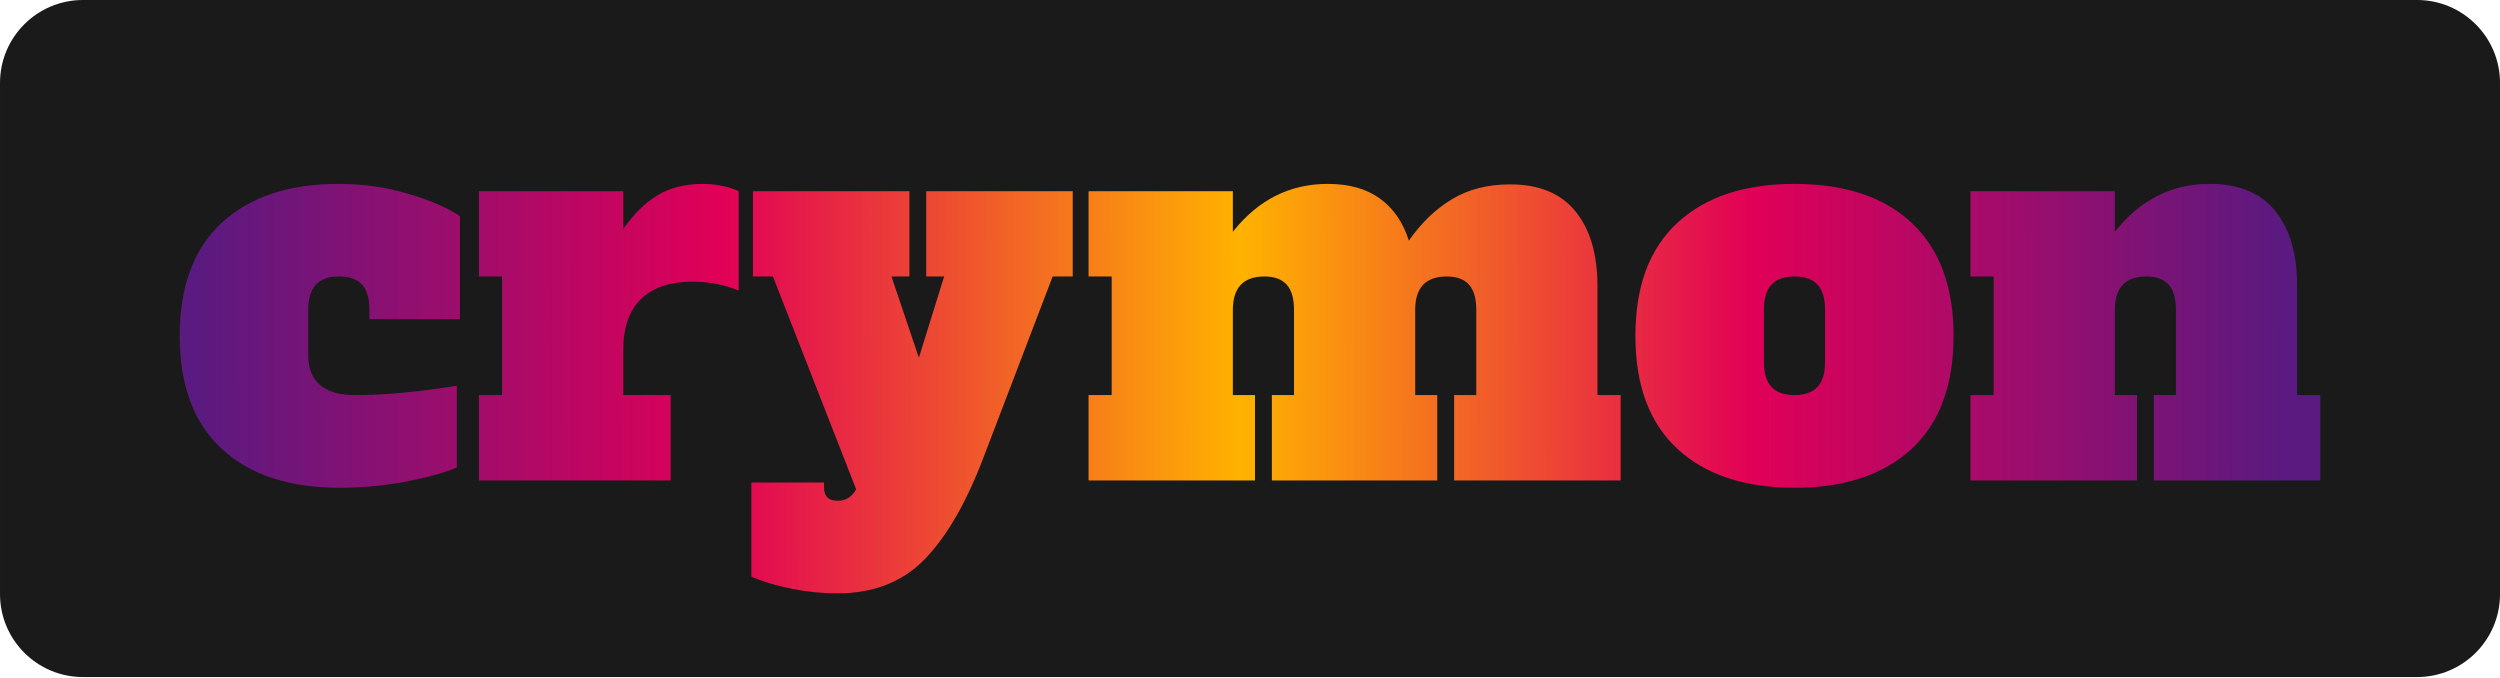
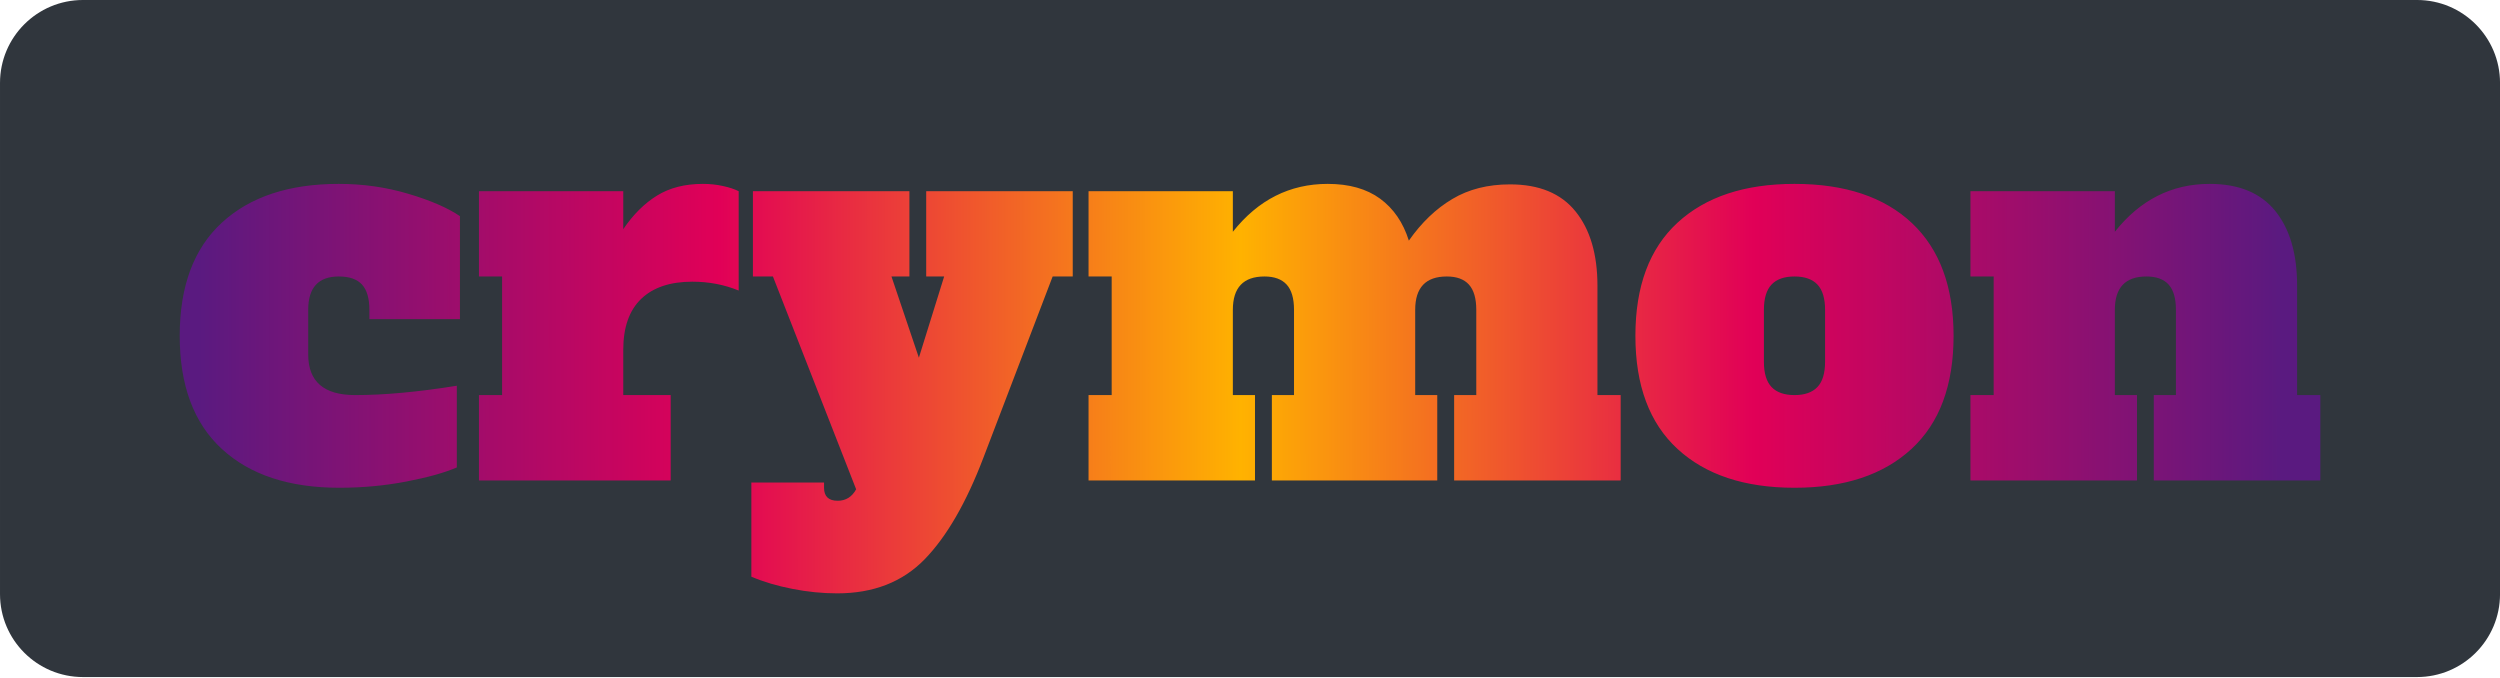
<svg xmlns="http://www.w3.org/2000/svg" width="299.43" height="81.093" preserveAspectRatio="xMidYMid" version="1.1" viewBox="61.959 5.6 299.43 81.093">
  <defs>
    <linearGradient id="linearGradient4-4-0" x1="3.236" x2="256.31" y1="-17.608" y2="-17.781" gradientTransform="translate(46.306 77.81)" gradientUnits="userSpaceOnUse">
      <stop stop-color="#5a1a80" offset="0" />
      <stop stop-color="#e10057" offset=".25" />
      <stop stop-color="#ffb200" offset=".5" />
      <stop stop-color="#e10057" offset=".746" />
      <stop stop-color="#5a1a80" offset="1" />
    </linearGradient>
    <filter id="editing-jagged-46-1" x="0" y="0" width="1" height="1">
      <feTurbulence baseFrequency="0" result="turb" seed="1" />
      <feDisplacementMap in="SourceGraphic" in2="turb" />
    </filter>
  </defs>
  <style>text {
  font-size: 64px;
  font-family: Arial Black;
  dominant-baseline: central;
  text-anchor: middle;
}</style>
  <g transform="matrix(.98598 0 0 .98598 32.673 42.263)">
-     <rect x="29.703" y="-37.185" width="303.69" height="82.246" ry="10.08" fill="#1a1a1a" stroke-width="1.014" />
+     <rect x="29.703" y="-37.185" width="303.69" height="82.246" ry="10.08" fill="#30363d" stroke-width="1.014" />
    <path transform="matrix(1 0 0 .9875 4.3272 -55.66)" d="m66.596 78.71q-9.15 0-14.27-4.77t-5.12-13.92 5.12-13.92 14.2-4.77q4.42 0 8.45 1.22 4.03 1.21 6.27 2.75v12.67h-11v-1.15q0-2.11-0.9-3.11-0.9-0.99-2.82-0.99-3.71 0-3.71 4.1v5.5q0 4.99 5.7 4.99 5.31 0 12.35-1.15v10.05q-2.18 0.96-6.11 1.73-3.94 0.77-8.16 0.77zm44.16-37.38q1.28 0 2.43 0.26 1.15 0.25 1.92 0.64v12.22q-2.62-1.09-5.63-1.09-4.03 0-6.21 2.11-2.18 2.12-2.18 6.28v5.56h5.76v10.5h-23.29v-10.5h2.81v-14.59h-2.81v-10.49h17.53v4.67q1.8-2.69 4.1-4.13t5.57-1.44zm27.13 0.9h17.8v10.49h-2.44l-8.38 22.21q-3.14 8.38-7.17 12.58-4.03 4.19-10.62 4.19-2.69 0-5.44-0.55-2.75-0.54-4.99-1.5v-11.58h8.83v0.64q0 1.6 1.66 1.6 1.47 0 2.24-1.41l-10.11-26.18h-2.43v-10.49h19.01v10.49h-2.18l3.33 9.99 3.07-9.99h-2.18zm81.54 25.08h2.82v10.5h-20.23v-10.5h2.69v-10.49q0-2.11-0.9-3.11-0.89-0.99-2.68-0.99-3.84 0-3.84 4.1v10.49h2.68v10.5h-20.09v-10.5h2.69v-10.49q0-2.11-0.9-3.11-0.9-0.99-2.69-0.99-3.84 0-3.84 4.1v10.49h2.69v10.5h-20.22v-10.5h2.81v-14.59h-2.81v-10.49h17.53v4.99q4.61-5.89 11.52-5.89 3.91 0 6.37 1.82 2.46 1.83 3.49 5.16 2.3-3.33 5.28-5.12 2.97-1.8 7.01-1.8 5.31 0 7.96 3.33 2.66 3.33 2.66 9.15zm23.94 11.4q-9.09 0-14.21-4.77t-5.12-13.92 5.12-13.92 14.21-4.77q9.21 0 14.27 4.83 5.05 4.83 5.05 13.86 0 9.15-5.12 13.92t-14.2 4.77zm0-11.4q1.85 0 2.78-0.99t0.93-3.1v-6.4q0-2.11-0.93-3.11-0.93-0.99-2.78-0.99-1.86 0-2.79 0.99-0.93 1-0.93 3.11v6.4q0 2.11 0.93 3.1t2.79 0.99zm61.05 0h2.82v10.5h-20.23v-10.5h2.69v-10.49q0-2.11-0.89-3.11-0.9-0.99-2.69-0.99-3.84 0-3.84 4.1v10.49h2.69v10.5h-20.23v-10.5h2.82v-14.59h-2.82v-10.49h17.54v4.99q4.61-5.89 11.52-5.89 5.31 0 7.97 3.33 2.65 3.33 2.65 9.15z" fill="url(#linearGradient4-4-0)" filter="url(#editing-jagged-46-1)" />
  </g>
</svg>
